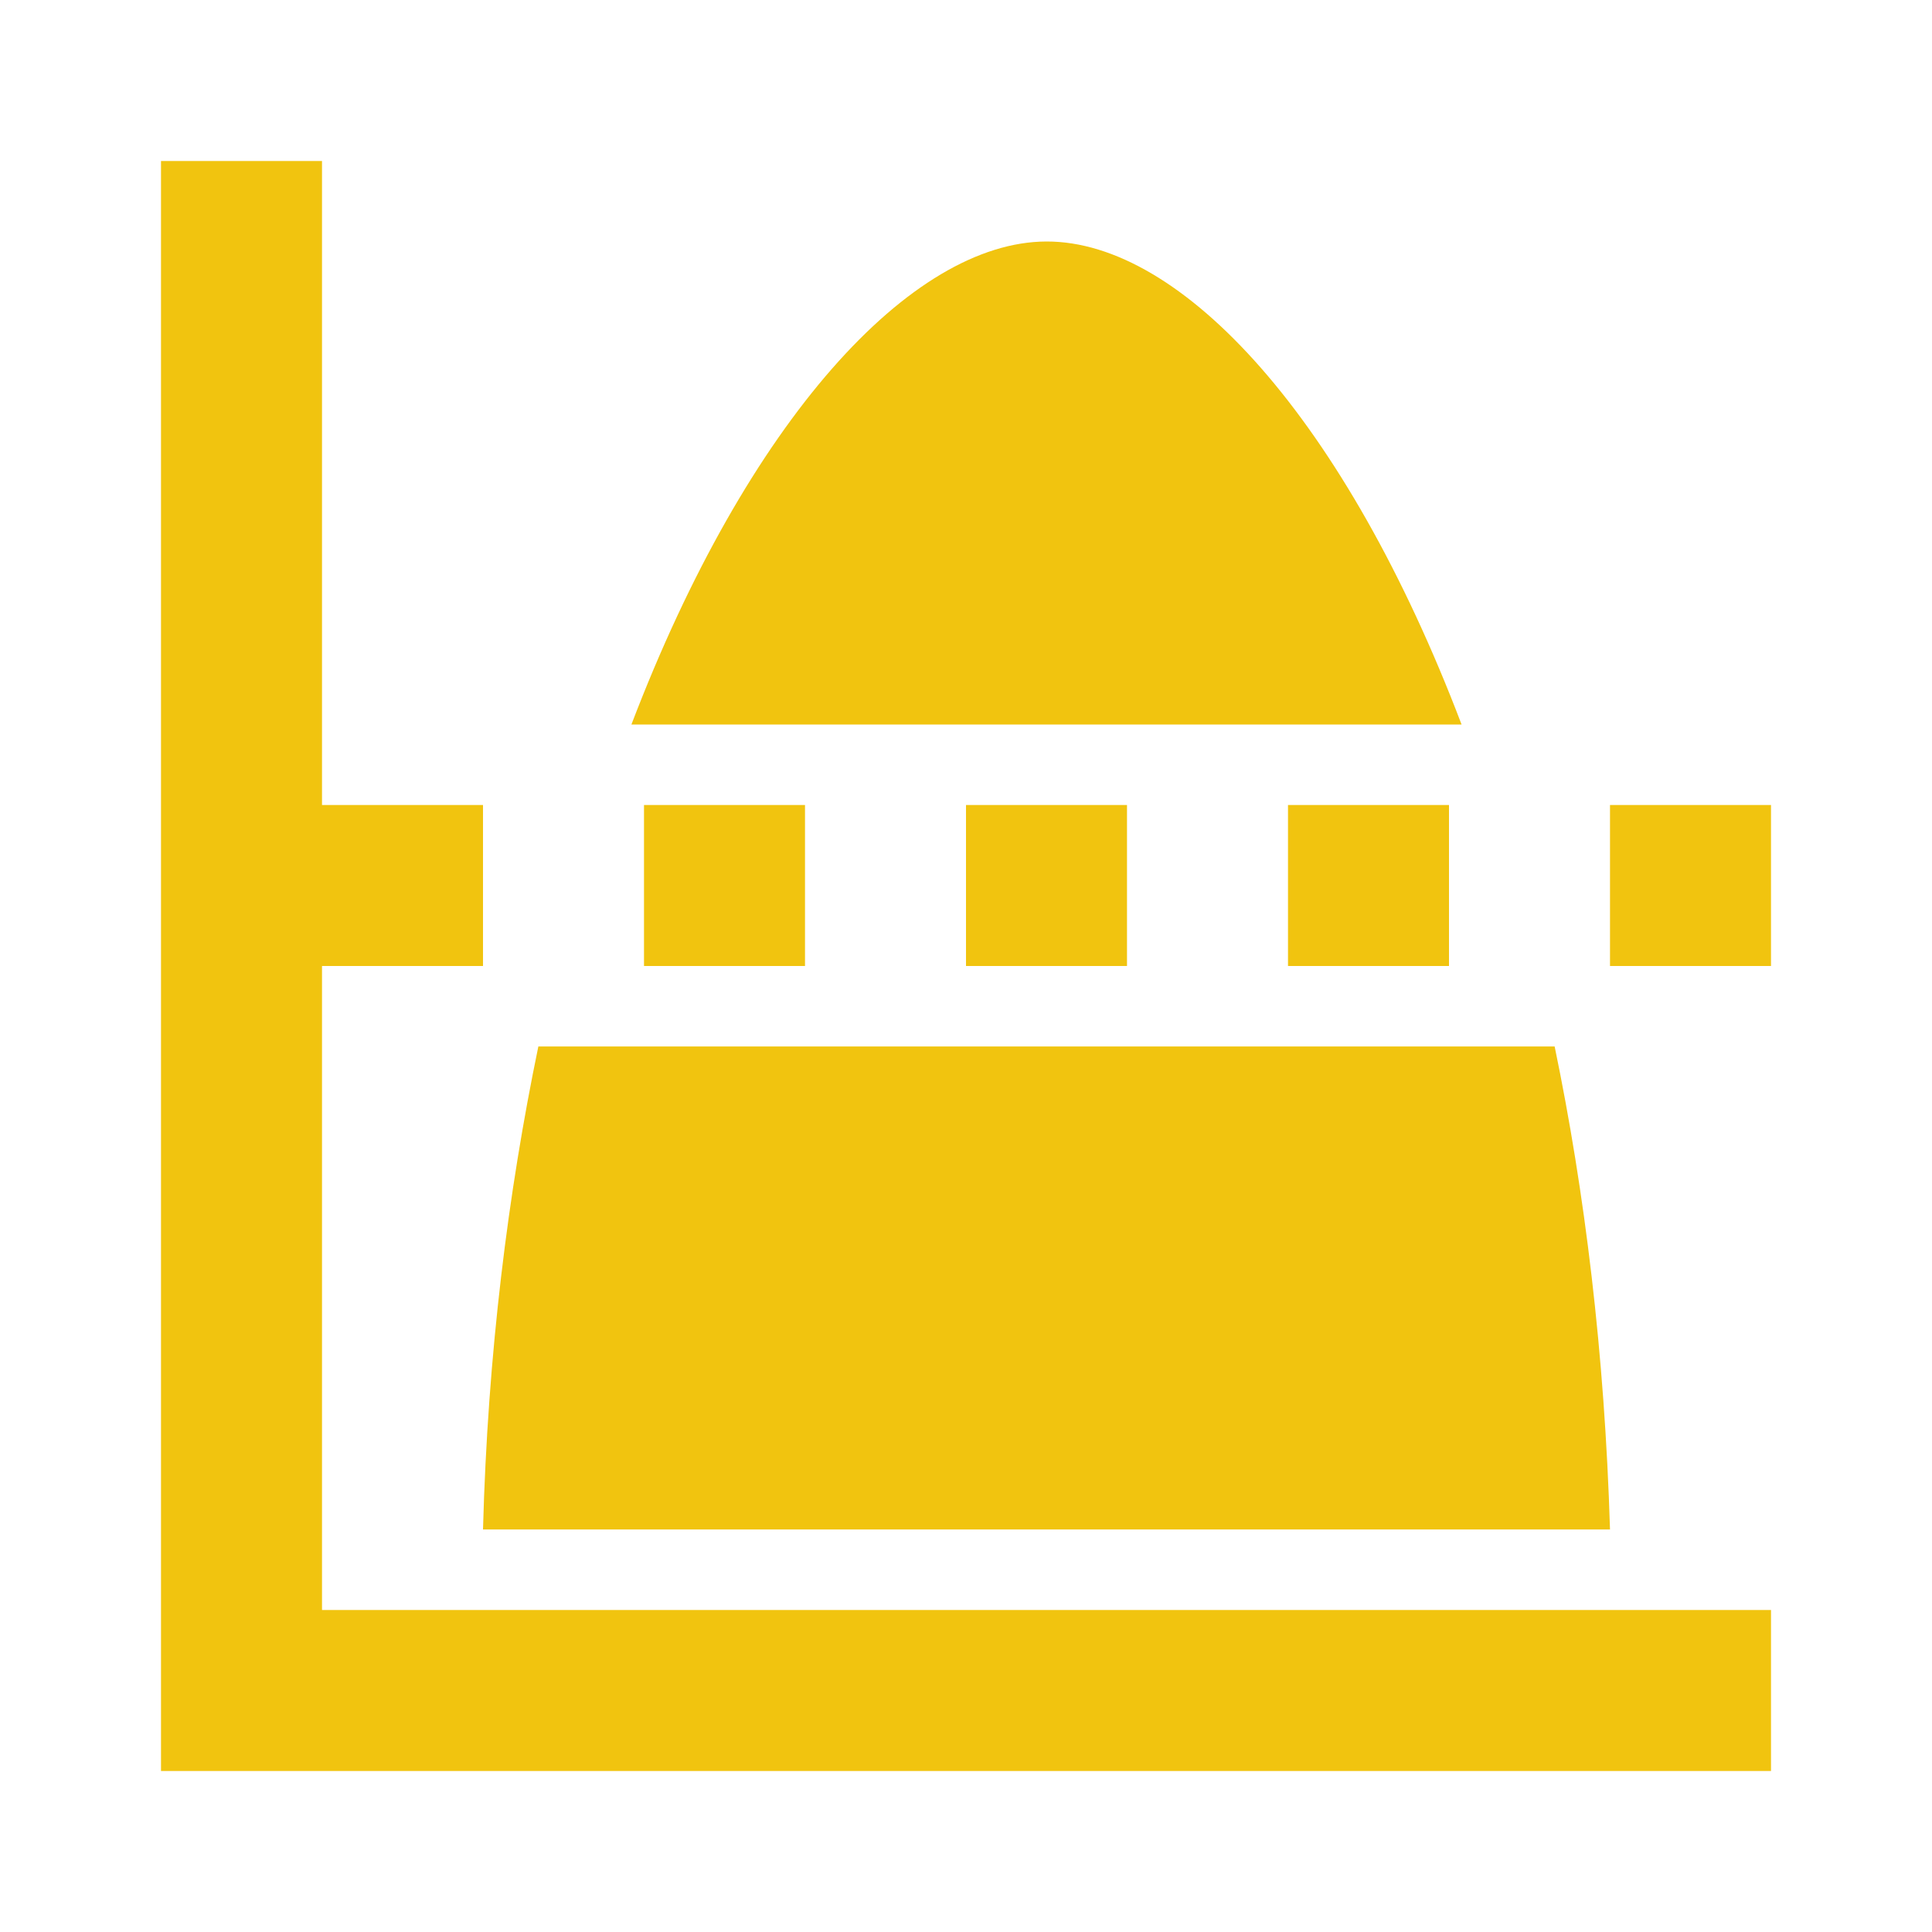
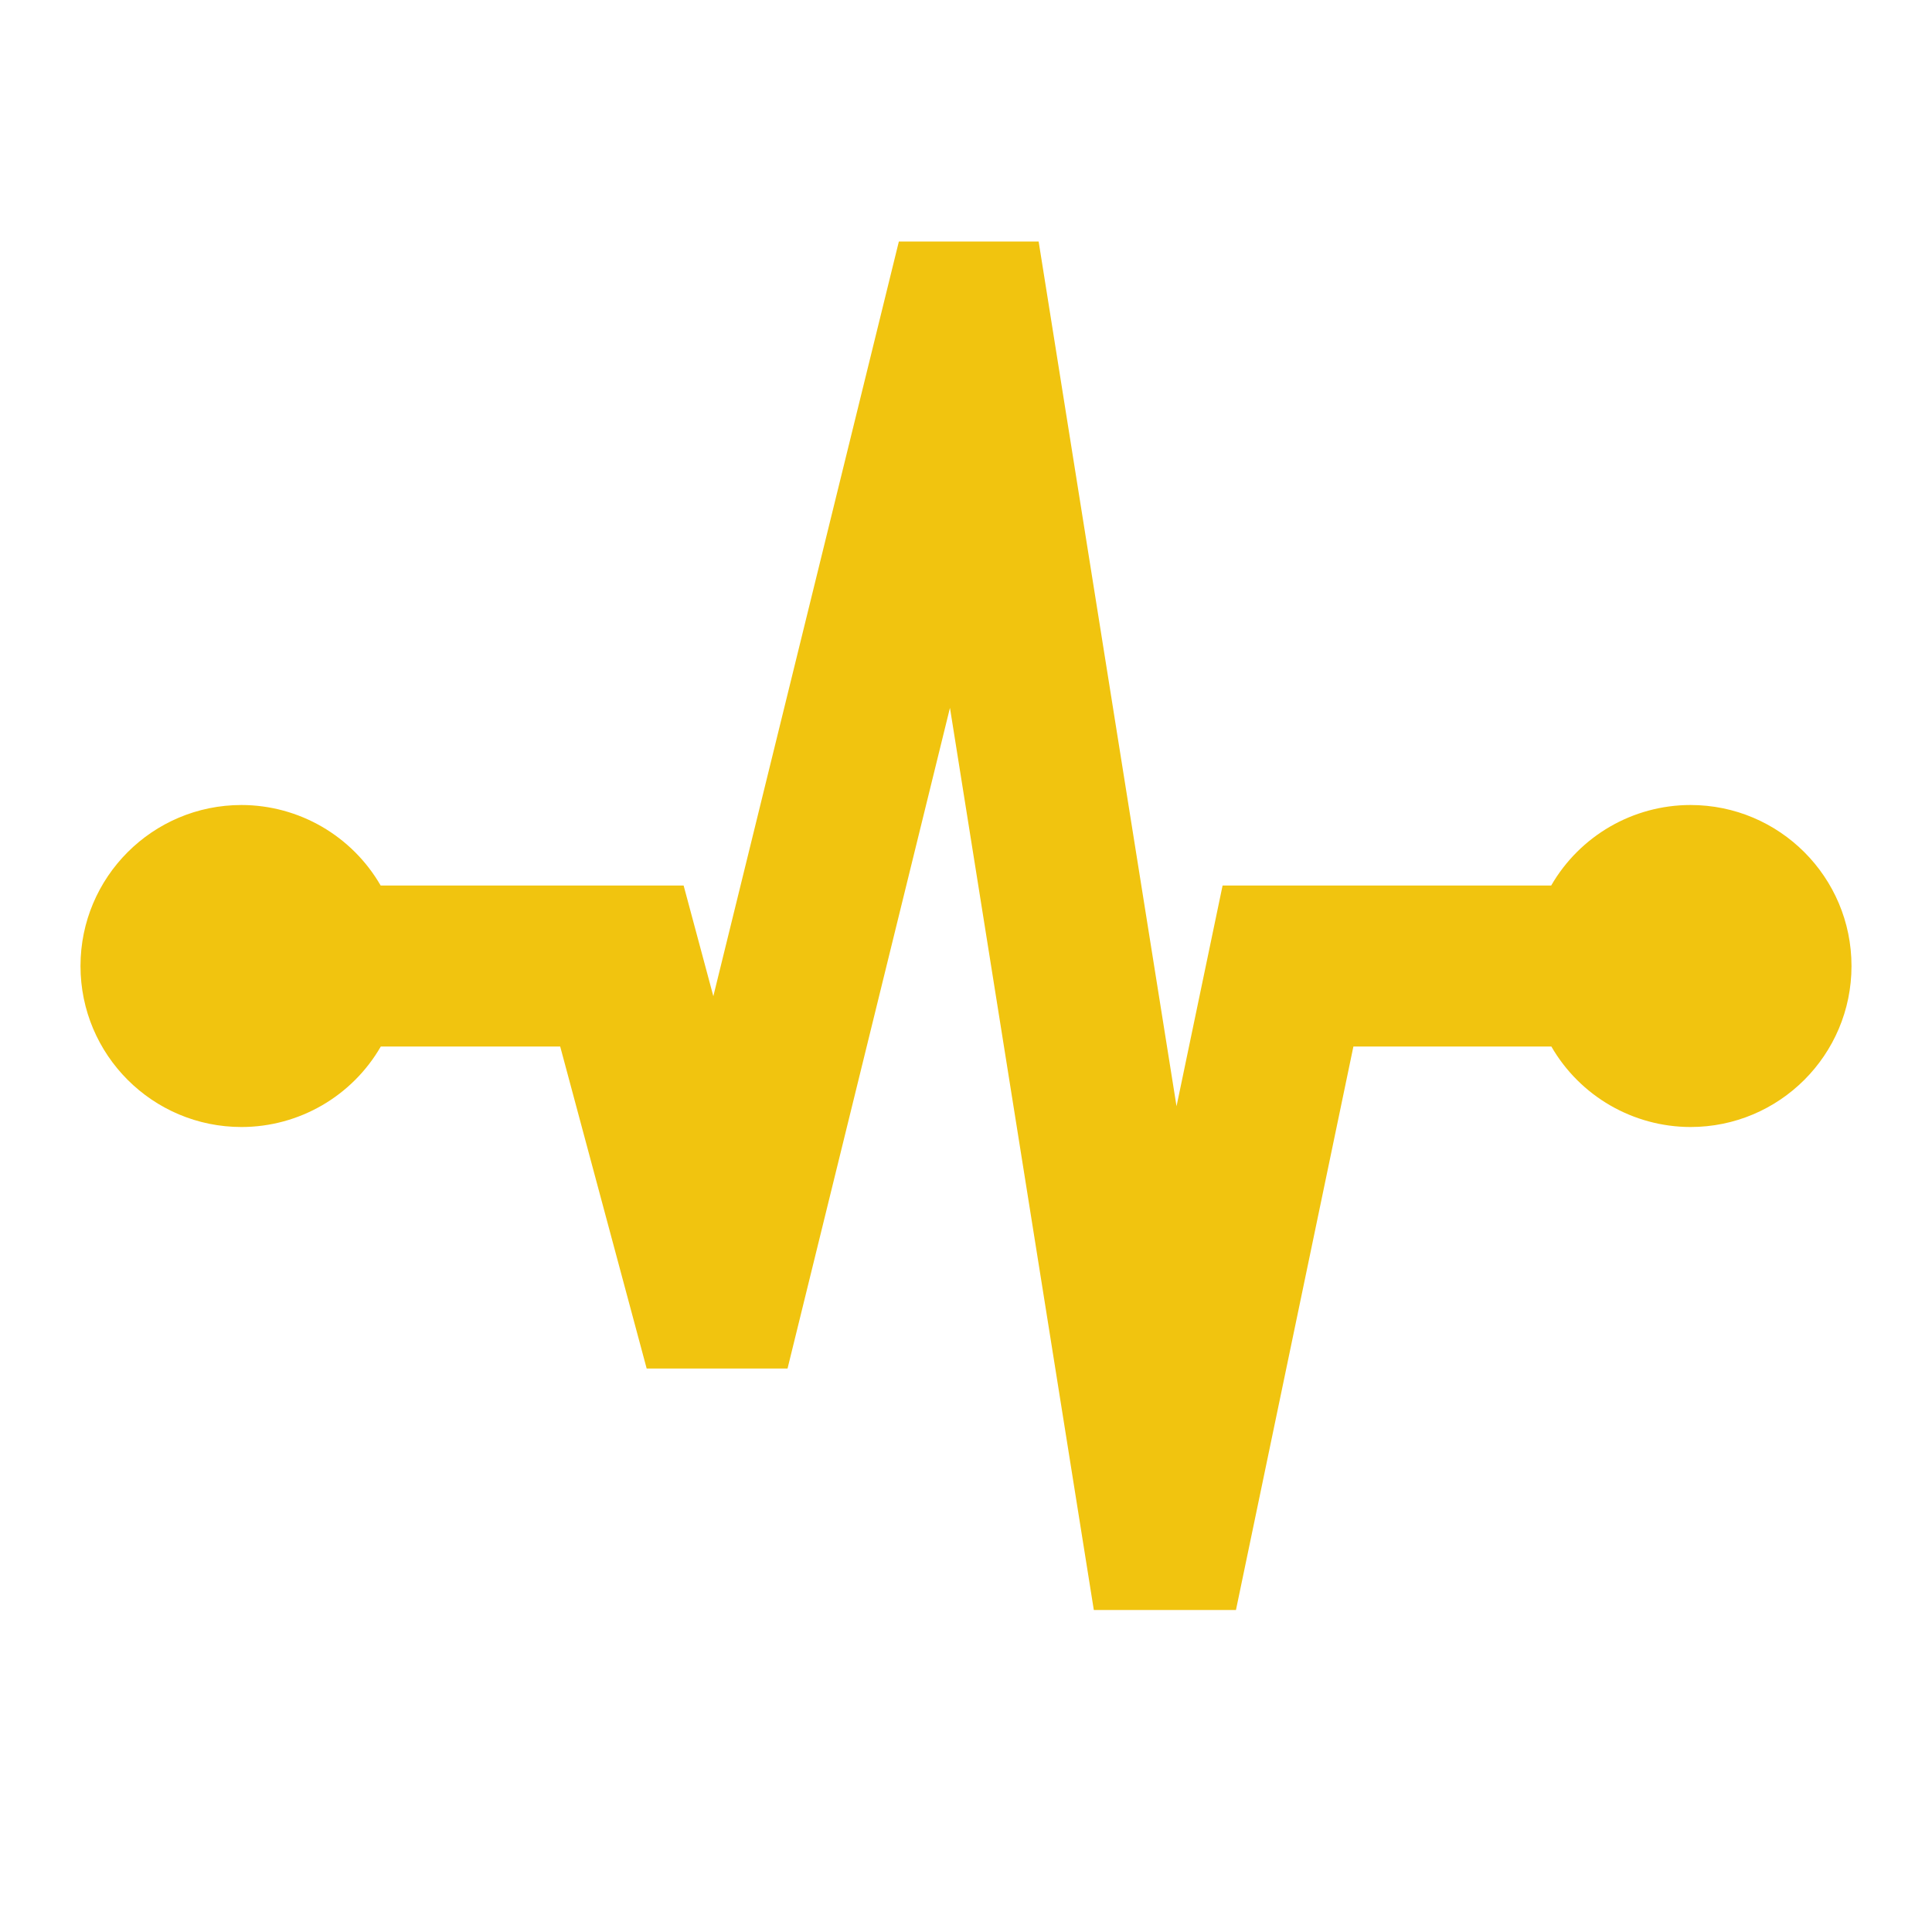
<svg xmlns="http://www.w3.org/2000/svg" version="1.1" viewBox="0 0 224 224" width="24px" height="24px">
  <g fill="none" fill-rule="nonzero" stroke="none" stroke-width="1" stroke-linecap="butt" stroke-linejoin="miter" stroke-miterlimit="10" stroke-dasharray="" stroke-dashoffset="0" font-family="none" font-weight="none" font-size="none" text-anchor="none" style="mix-blend-mode: normal">
    <path d="M0,224v-224h224v224z" fill="none" />
    <g fill="#f1c40f">
-       <g id="surface1">
-         <path d="M18.667,18.667v186.667h186.667v-18.667h-168v-74.667h18.667v-18.667h-18.667v-74.667zM121.333,28c-15.677,0.036 -34.635,20.672 -48.125,56h96.25c-13.49,-35.438 -32.411,-56.036 -48.125,-56zM74.667,93.333v18.667h18.667v-18.667zM112,93.333v18.667h18.667v-18.667zM149.333,93.333v18.667h18.667v-18.667zM186.667,93.333v18.667h18.667v-18.667zM62.417,121.333c-3.5,16.88 -5.87,35.583 -6.417,56h130.667c-0.62,-20.417 -2.917,-39.12 -6.417,-56z" />
-       </g>
+       <path d="M104.216,28l-21.51,87.5l-3.445,-12.833h-35.128c-3.329,-5.765 -9.476,-9.322 -16.133,-9.333c-10.309,0 -18.667,8.357 -18.667,18.667c0,10.309 8.357,18.667 18.667,18.667c6.664,-0.005 12.819,-3.562 16.151,-9.333h20.799l10.026,37.333h16.333l18.831,-76.599l16.68,104.599h16.479l13.617,-65.333h22.951c3.329,5.765 9.476,9.322 16.133,9.333c10.309,0 18.667,-8.357 18.667,-18.667c0,-10.309 -8.357,-18.667 -18.667,-18.667c-6.664,0.005 -12.819,3.562 -16.151,9.333h-38.099l-5.341,25.594l-15.987,-100.26z" />
    </g>
  </g>
</svg>
